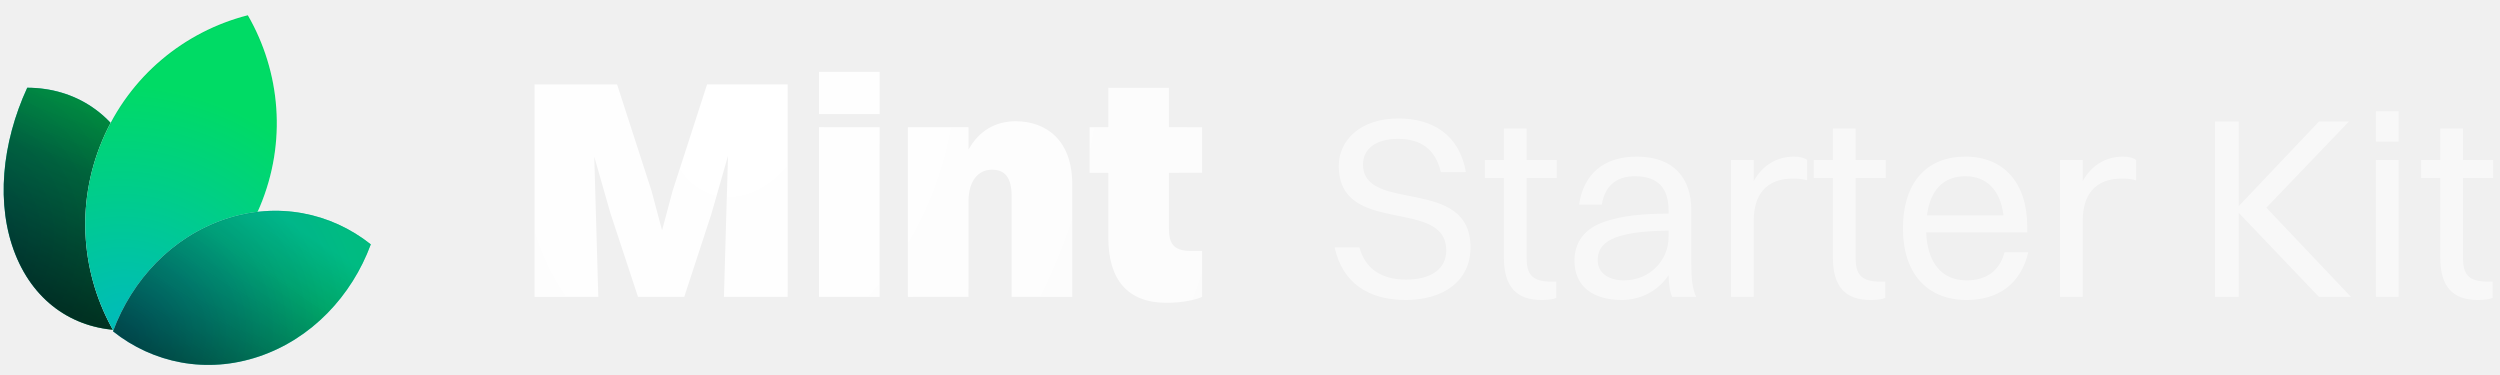
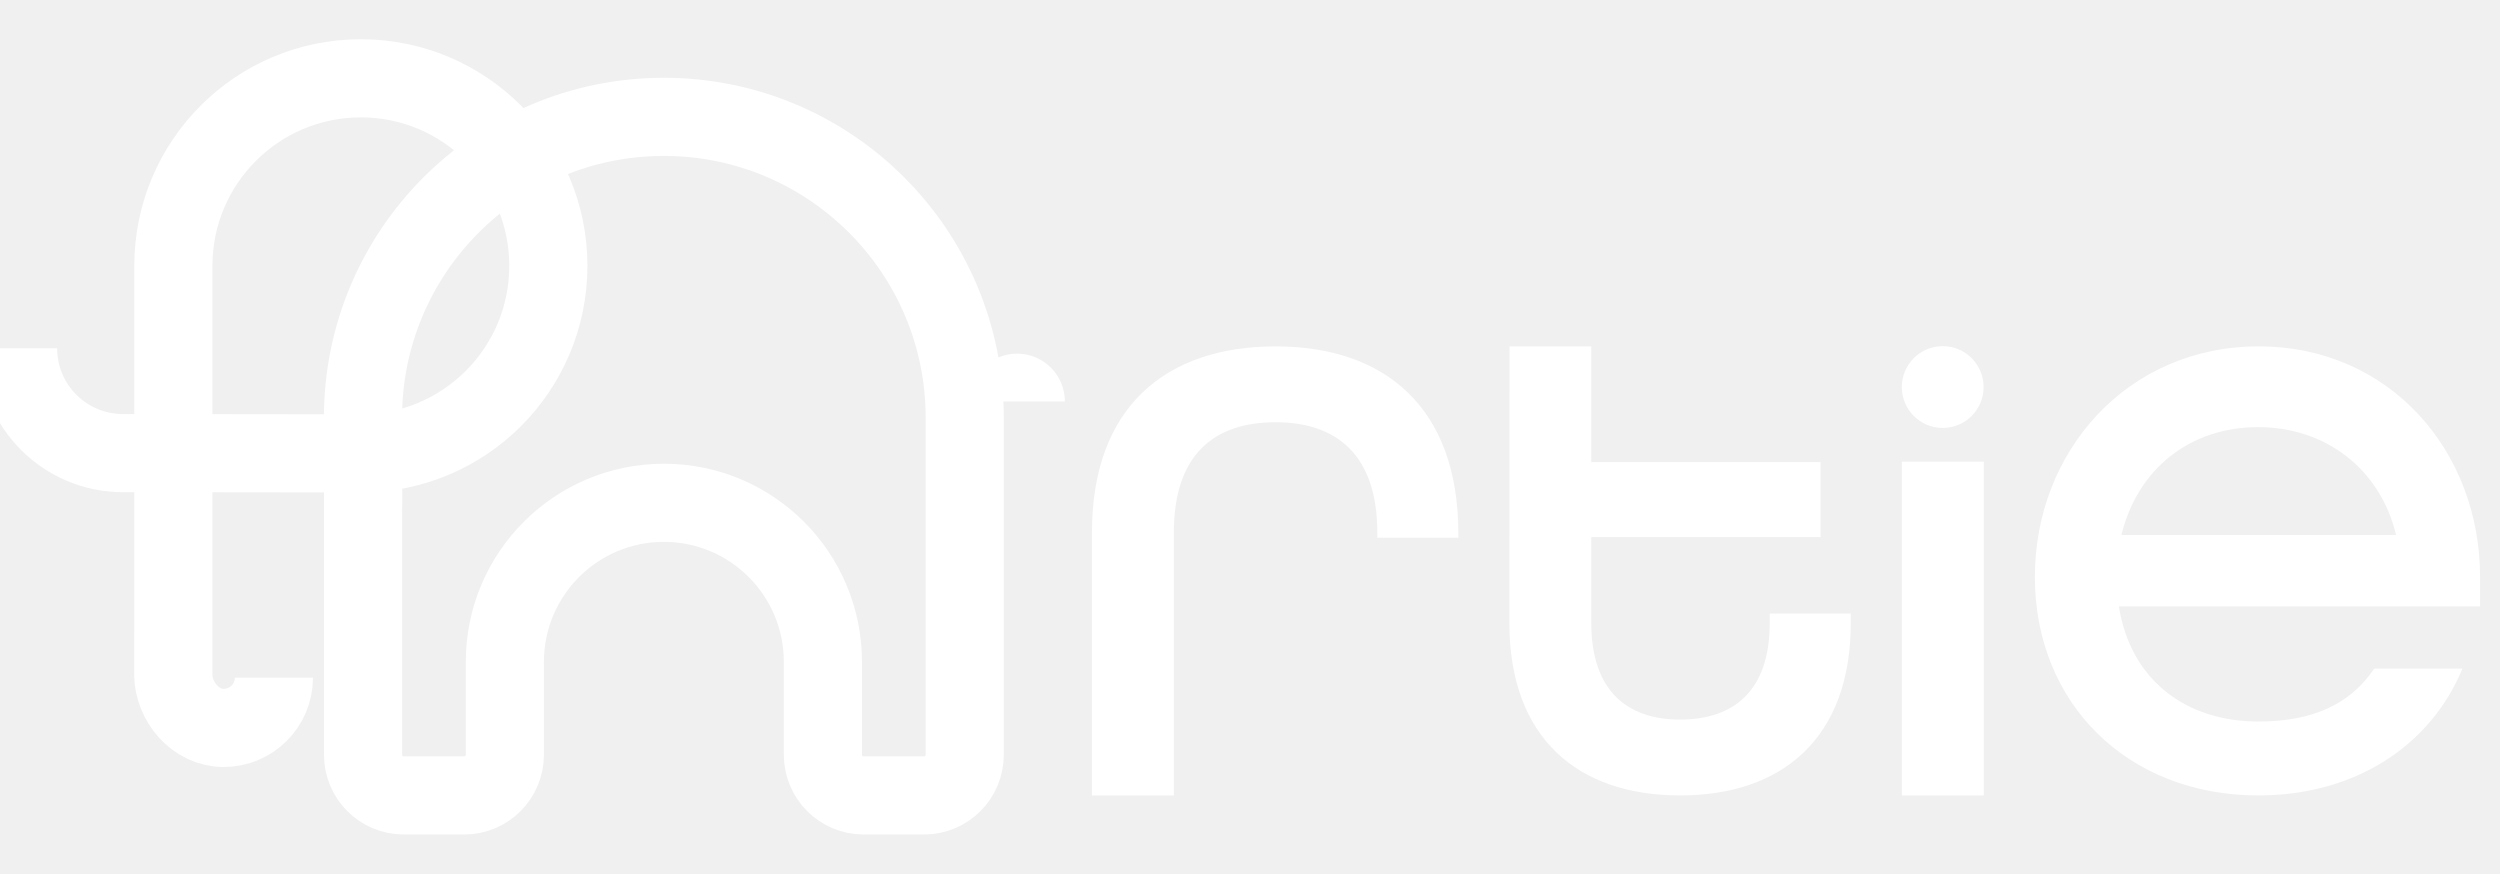
- <svg xmlns="http://www.w3.org/2000/svg" width="160" height="24" viewBox="0 0 160 24" fill="none">
-   <path d="M7.953 21.139C4.896 21.13 2.255 19.458 0.987 16.29C-0.28 13.121 0.109 9.163 1.744 5.615C4.801 5.624 7.442 7.296 8.71 10.465C9.977 13.633 9.588 17.591 7.953 21.139Z" fill="white" />
-   <path d="M7.953 21.139C4.896 21.13 2.255 19.458 0.987 16.29C-0.28 13.121 0.109 9.163 1.744 5.615C4.801 5.624 7.442 7.296 8.71 10.465C9.977 13.633 9.588 17.591 7.953 21.139Z" fill="url(#paint0_radial_115_109)" />
-   <path d="M7.953 21.139C4.896 21.13 2.255 19.458 0.987 16.29C-0.28 13.121 0.109 9.163 1.744 5.615C4.801 5.624 7.442 7.296 8.71 10.465C9.977 13.633 9.588 17.591 7.953 21.139Z" fill="black" fill-opacity="0.5" style="mix-blend-mode:hard-light" />
-   <path d="M7.953 21.139C4.896 21.13 2.255 19.458 0.987 16.29C-0.28 13.121 0.109 9.163 1.744 5.615C4.801 5.624 7.442 7.296 8.71 10.465C9.977 13.633 9.588 17.591 7.953 21.139Z" fill="url(#paint1_linear_115_109)" fill-opacity="0.5" style="mix-blend-mode:hard-light" />
-   <path d="M7.935 21.111C4.897 21.096 2.274 19.431 1.013 16.279C-0.248 13.124 0.136 9.182 1.762 5.643C4.8 5.659 7.423 7.324 8.684 10.476C9.945 13.63 9.561 17.572 7.935 21.111Z" stroke="url(#paint2_linear_115_109)" stroke-opacity="0.05" stroke-width="0.056" />
-   <path d="M7.31 21.257C11.354 20.221 14.884 17.375 16.628 13.236C18.373 9.097 17.945 4.587 15.86 0.976C11.816 2.012 8.287 4.858 6.542 8.998C4.797 13.137 5.225 17.646 7.31 21.257Z" fill="white" />
-   <path d="M7.31 21.257C11.354 20.221 14.884 17.375 16.628 13.236C18.373 9.097 17.945 4.587 15.86 0.976C11.816 2.012 8.287 4.858 6.542 8.998C4.797 13.137 5.225 17.646 7.31 21.257Z" fill="url(#paint3_radial_115_109)" />
-   <path d="M16.602 13.225C14.864 17.349 11.351 20.187 7.324 21.225C5.253 17.624 4.829 13.132 6.568 9.009C8.306 4.885 11.819 2.047 15.846 1.009C17.918 4.61 18.341 9.101 16.602 13.225Z" stroke="url(#paint4_linear_115_109)" stroke-opacity="0.05" stroke-width="0.056" />
-   <path d="M7.234 21.207C9.789 23.237 13.21 23.951 16.577 22.814C19.944 21.677 22.506 18.945 23.73 15.638C21.175 13.608 17.754 12.894 14.387 14.031C11.02 15.168 8.458 17.901 7.234 21.207Z" fill="white" />
-   <path d="M7.234 21.207C9.789 23.237 13.21 23.951 16.577 22.814C19.944 21.677 22.506 18.945 23.73 15.638C21.175 13.608 17.754 12.894 14.387 14.031C11.02 15.168 8.458 17.901 7.234 21.207Z" fill="url(#paint5_radial_115_109)" />
-   <path d="M7.234 21.207C9.789 23.237 13.21 23.951 16.577 22.814C19.944 21.677 22.506 18.945 23.73 15.638C21.175 13.608 17.754 12.894 14.387 14.031C11.02 15.168 8.458 17.901 7.234 21.207Z" fill="black" fill-opacity="0.2" style="mix-blend-mode:hard-light" />
-   <path d="M7.234 21.207C9.789 23.237 13.21 23.951 16.577 22.814C19.944 21.677 22.506 18.945 23.73 15.638C21.175 13.608 17.754 12.894 14.387 14.031C11.02 15.168 8.458 17.901 7.234 21.207Z" fill="url(#paint6_linear_115_109)" fill-opacity="0.5" style="mix-blend-mode:hard-light" />
-   <path d="M16.568 22.787C13.218 23.918 9.814 23.212 7.267 21.198C8.492 17.907 11.044 15.189 14.396 14.058C17.747 12.927 21.15 13.633 23.697 15.648C22.472 18.938 19.92 21.656 16.568 22.787Z" stroke="url(#paint7_linear_115_109)" stroke-opacity="0.05" stroke-width="0.056" />
-   <path d="M34.212 19V5.4H39.492L41.692 12.2L42.372 14.74L43.052 12.2L45.252 5.4H50.412V19H46.332L46.592 9.98L45.532 13.68L43.792 19H40.832L39.052 13.6L38.032 10.02L38.292 19H34.212ZM52.416 7.3V4.6H56.295V7.3H52.416ZM52.416 19V8.14H56.295V19H52.416ZM58.104 19V8.14H61.984V9.58C62.664 8.34 63.744 7.76 65.004 7.76C66.964 7.76 68.624 8.98 68.624 11.78V19H64.744V12.56C64.744 11.34 64.304 10.86 63.484 10.86C62.604 10.86 61.984 11.58 61.984 12.88V19H58.104ZM70.933 15.22V11.06H69.733V8.14H70.933V5.62H74.813V8.14H76.933V11.06H74.813V14.6C74.813 15.5 75.033 16.06 76.213 16.06H76.933V19C76.493 19.2 75.673 19.38 74.653 19.38C72.153 19.38 70.933 17.88 70.933 15.22Z" fill="url(#paint8_radial_115_109)" />
-   <path d="M87.232 10.519C87.232 13.687 94.112 11.229 94.112 15.832C94.112 17.994 92.364 19.198 89.971 19.198C87.562 19.198 85.912 18.093 85.417 15.832H87.001C87.364 17.169 88.371 17.895 89.987 17.895C91.671 17.895 92.561 17.152 92.561 16.03C92.561 12.598 85.681 15.155 85.681 10.618C85.681 9.001 87.034 7.582 89.509 7.582C91.671 7.582 93.403 8.621 93.816 11.014H92.215C91.868 9.529 90.912 8.886 89.476 8.886C88.057 8.886 87.232 9.529 87.232 10.519ZM96.25 16.476V11.393H95.029V10.239H96.25V8.226H97.702V10.239H99.632V11.393H97.702V16.476C97.702 17.532 98.015 18.026 99.302 18.026H99.599V19.066C99.434 19.148 99.071 19.198 98.659 19.198C97.025 19.198 96.25 18.323 96.25 16.476ZM102.516 13.093H101.064C101.345 11.162 102.615 10.024 104.76 10.024C107.103 10.024 108.242 11.393 108.242 13.44V16.888C108.242 17.895 108.324 18.521 108.555 19H107.021C106.856 18.654 106.806 18.142 106.79 17.614C106.047 18.72 104.859 19.198 103.803 19.198C101.988 19.198 100.767 18.357 100.767 16.69C100.767 15.486 101.427 14.611 102.714 14.182C103.902 13.786 105.107 13.687 106.79 13.671V13.473C106.79 12.053 106.13 11.278 104.628 11.278C103.374 11.278 102.698 11.971 102.516 13.093ZM102.252 16.657C102.252 17.465 102.929 17.944 103.952 17.944C105.569 17.944 106.79 16.674 106.79 15.172V14.759C103.061 14.793 102.252 15.585 102.252 16.657ZM110.787 19V10.239H112.239V11.591C112.833 10.519 113.774 10.024 114.83 10.024C115.176 10.024 115.49 10.107 115.655 10.239V11.542C115.407 11.46 115.094 11.427 114.747 11.427C112.998 11.427 112.239 12.515 112.239 14.1V19H110.787ZM117.305 16.476V11.393H116.084V10.239H117.305V8.226H118.757V10.239H120.688V11.393H118.757V16.476C118.757 17.532 119.071 18.026 120.358 18.026H120.655V19.066C120.49 19.148 120.127 19.198 119.714 19.198C118.081 19.198 117.305 18.323 117.305 16.476ZM129.809 16.145C129.33 18.192 127.862 19.198 125.865 19.198C123.324 19.198 121.79 17.482 121.79 14.627C121.79 11.658 123.324 10.024 125.783 10.024C128.258 10.024 129.743 11.723 129.743 14.512V14.875H123.275C123.357 16.838 124.281 17.944 125.865 17.944C127.103 17.944 127.977 17.35 128.291 16.145H129.809ZM125.783 11.278C124.38 11.278 123.539 12.152 123.324 13.786H128.225C128.027 12.169 127.152 11.278 125.783 11.278ZM131.843 19V10.239H133.295V11.591C133.889 10.519 134.829 10.024 135.885 10.024C136.232 10.024 136.545 10.107 136.71 10.239V11.542C136.463 11.46 136.149 11.427 135.803 11.427C134.054 11.427 133.295 12.515 133.295 14.1V19H131.843ZM141.763 19V7.78H143.281V13.192L148.413 7.78H150.327L145.047 13.291L150.459 19H148.413L143.281 13.621V19H141.763ZM152.06 9.067V7.12H153.512V9.067H152.06ZM152.06 19V10.239H153.512V19H152.06ZM156.178 16.476V11.393H154.957V10.239H156.178V8.226H157.63V10.239H159.56V11.393H157.63V16.476C157.63 17.532 157.943 18.026 159.23 18.026H159.527V19.066C159.362 19.148 158.999 19.198 158.587 19.198C156.953 19.198 156.178 18.323 156.178 16.476Z" fill="white" fill-opacity="0.55" />
+ <svg xmlns="http://www.w3.org/2000/svg" width="830" height="290" viewBox="0 0 830 290" fill="none">
+   <g clip-path="url(#clip0_634_813)">
+     <path d="M345.581 133.276C345.581 128.911 342.039 125.367 337.674 125.367C333.308 125.367 329.766 128.911 329.766 133.276" stroke="white" stroke-width="15.912" stroke-miterlimit="10" />
+     <path d="M90.93 224.976C90.93 234.195 83.46 241.677 74.233 241.677C65.005 241.677 57.515 233.016 57.515 223.786L57.535 224.976L57.556 88.262C57.556 53.873 85.422 26 119.803 26C154.184 26 182.049 53.873 182.049 88.262C182.049 122.652 154.184 150.525 119.803 150.525L40.797 150.433C21.58 150.433 6 134.85 6 115.627" stroke="white" stroke-width="25.943" stroke-miterlimit="10" />
+     <path d="M120.529 154.844V250.57C120.529 258.032 126.576 264.08 134.035 264.08H154.107C161.566 264.08 167.613 258.032 167.613 250.57V219.739C167.613 190.575 191.252 166.93 220.409 166.93C249.566 166.93 273.204 190.575 273.204 219.739V250.57C273.204 258.032 279.251 264.08 286.711 264.08H306.782C314.242 264.08 320.288 258.032 320.288 250.57V138.712C320.288 83.534 275.572 38.797 220.398 38.797C165.133 38.797 120.376 83.677 120.509 138.956L120.549 154.844H120.529Z" stroke="white" stroke-width="25.943" stroke-miterlimit="10" />
+     <path d="M362.531 264.085V176.82C362.531 135.034 387.145 115 423.493 115C459.554 115 484.168 135.034 484.168 177.106V178.537H457.264V176.82C457.264 150.776 443.524 140.186 423.493 140.186C403.171 140.186 389.719 150.776 389.719 176.82V264.085H362.531Z" fill="white" />
+     <path d="M557.784 264.085C524.013 264.085 501.118 245.196 501.118 206.845L501.163 115L528.306 115.001V153.415H604.415V178.314H528.306V206.845C528.306 229.169 540.039 238.899 557.784 238.899C575.529 238.899 587.549 229.455 587.549 206.845V203.697H614.454V206.845C614.454 245.196 591.555 264.085 557.784 264.085Z" fill="white" />
+     <path d="M631.43 264.09V153.282H658.618V264.09H631.43Z" fill="white" />
+     <path d="M644.978 142.081C652.477 142.081 658.557 136.002 658.557 128.502C658.557 121.002 652.477 114.922 644.978 114.922C637.478 114.922 631.398 121.002 631.398 128.502C631.398 136.002 637.478 142.081 644.978 142.081Z" fill="white" />
+     <path d="M749.761 264.084C706.257 264.084 675.579 233.407 675.579 191.575C675.579 149.742 706.368 115 749.876 115C793.38 115 823.387 149.742 823.387 191.575V201.335H703.469C707.374 225.877 725.78 239.543 749.761 239.543C767.61 239.543 780.16 233.965 788.25 221.973H817.531C806.933 247.63 781.834 264.084 749.761 264.084ZM704.306 177.63H795.5C790.201 155.598 772.024 141.808 749.713 141.808C726.842 141.808 709.605 155.877 704.306 177.63Z" fill="white" />
+   </g>
  <defs>
-     <radialGradient id="paint0_radial_115_109" cx="0" cy="0" r="1" gradientUnits="userSpaceOnUse" gradientTransform="translate(-3.00503 15.023) rotate(-10.029) scale(17.9572 17.784)">
-       <stop stop-color="#00B0BB" />
-       <stop offset="1" stop-color="#00DB65" />
-     </radialGradient>
-     <linearGradient id="paint1_linear_115_109" x1="7.39" y1="4.813" x2="1.63" y2="18.689" gradientUnits="userSpaceOnUse">
-       <stop stop-color="#18E299" />
-       <stop offset="1" />
-     </linearGradient>
-     <linearGradient id="paint2_linear_115_109" x1="7.948" y1="8.016" x2="1.761" y2="18.746" gradientUnits="userSpaceOnUse">
-       <stop />
-       <stop offset="1" stop-opacity="0" />
-     </linearGradient>
-     <radialGradient id="paint3_radial_115_109" cx="0" cy="0" r="1" gradientUnits="userSpaceOnUse" gradientTransform="translate(8.11404 20.8822) rotate(-75.7542) scale(21.6246 23.7772)">
-       <stop stop-color="#00BBBB" />
-       <stop offset="0.713" stop-color="#00DB65" />
-     </radialGradient>
-     <linearGradient id="paint4_linear_115_109" x1="7.602" y1="5.871" x2="15.556" y2="16.372" gradientUnits="userSpaceOnUse">
-       <stop />
-       <stop offset="1" stop-opacity="0" />
-     </linearGradient>
-     <radialGradient id="paint5_radial_115_109" cx="0" cy="0" r="1" gradientUnits="userSpaceOnUse" gradientTransform="translate(7.84537 21.5181) rotate(-20.3525) scale(18.5603 17.32)">
-       <stop stop-color="#00B0BB" />
-       <stop offset="1" stop-color="#00DB65" />
-     </radialGradient>
-     <linearGradient id="paint6_linear_115_109" x1="16.808" y1="13.007" x2="10.041" y2="22.994" gradientUnits="userSpaceOnUse">
-       <stop stop-color="#00B1BC" />
-       <stop offset="1" />
-     </linearGradient>
-     <linearGradient id="paint7_linear_115_109" x1="16.808" y1="13.007" x2="14.169" y2="23.841" gradientUnits="userSpaceOnUse">
-       <stop />
-       <stop offset="1" stop-opacity="0" />
-     </linearGradient>
-     <radialGradient id="paint8_radial_115_109" cx="0" cy="0" r="1" gradientUnits="userSpaceOnUse" gradientTransform="translate(47.2781 7) rotate(19.0047) scale(67.5582 85.7506)">
-       <stop stop-color="white" />
-       <stop offset="1" stop-color="white" stop-opacity="0.5" />
-     </radialGradient>
+     <clipPath id="clip0_634_813">
+       <rect width="830" height="290" fill="white" />
+     </clipPath>
  </defs>
</svg>
